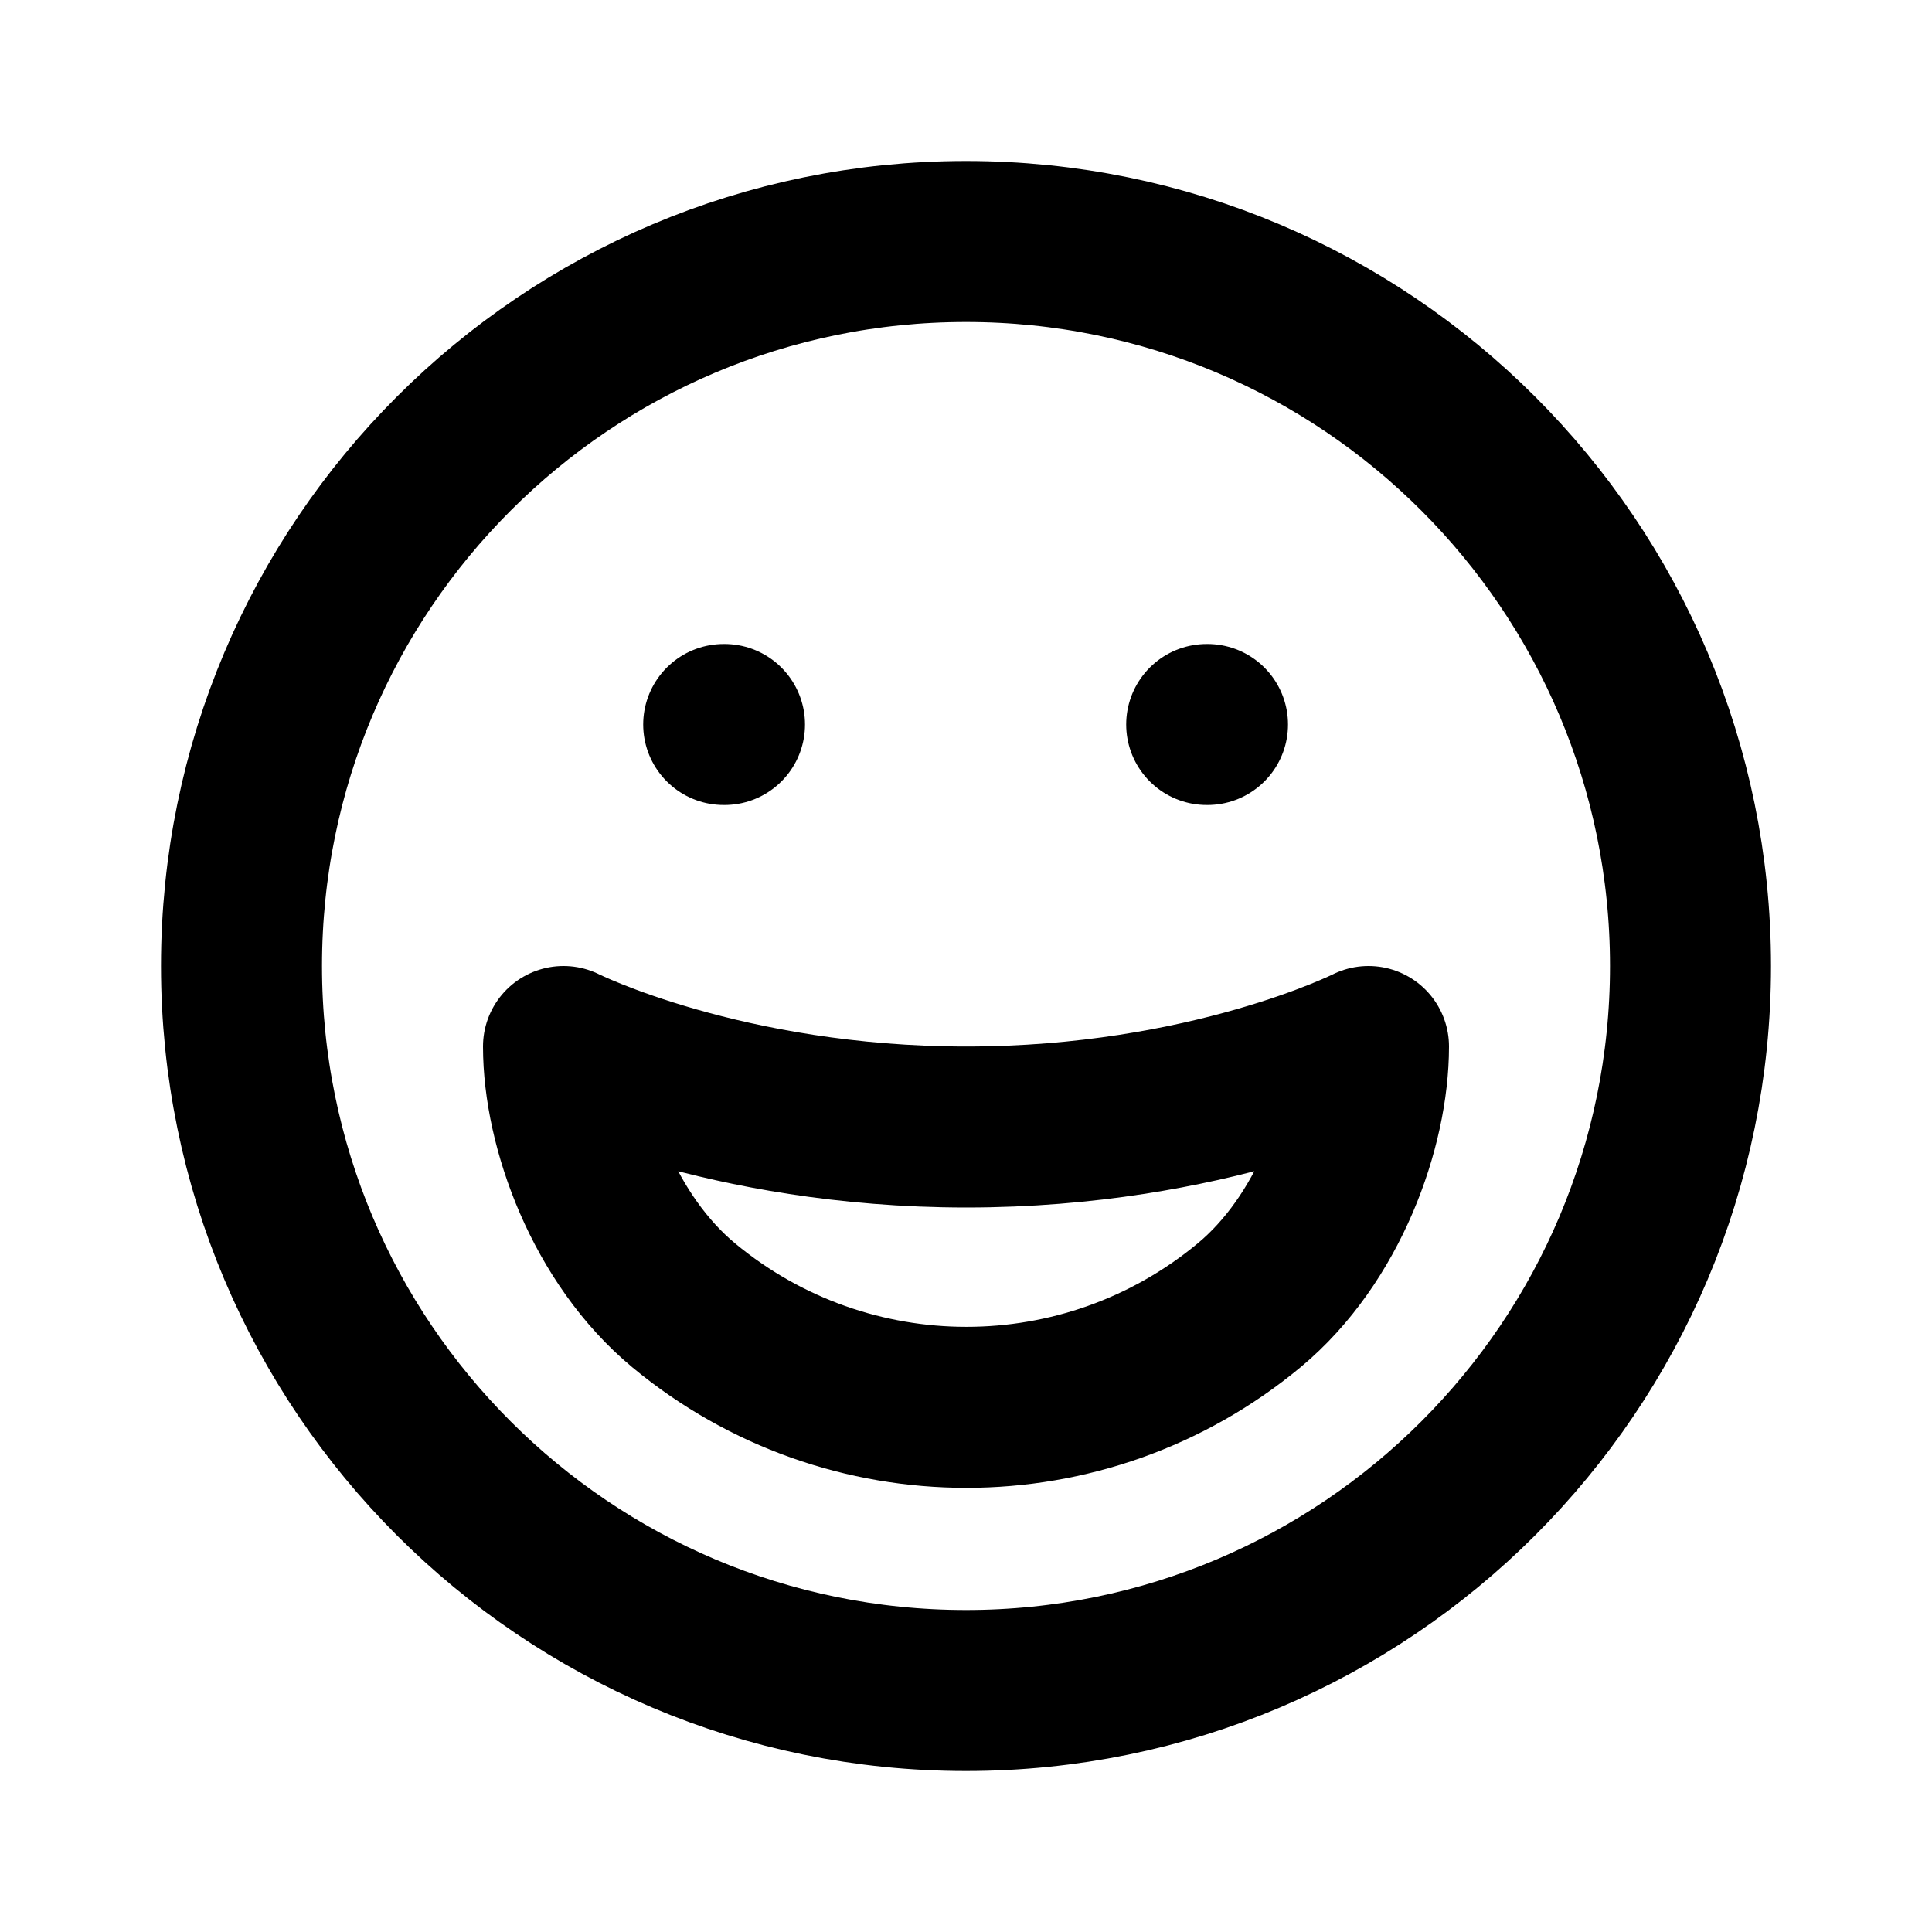
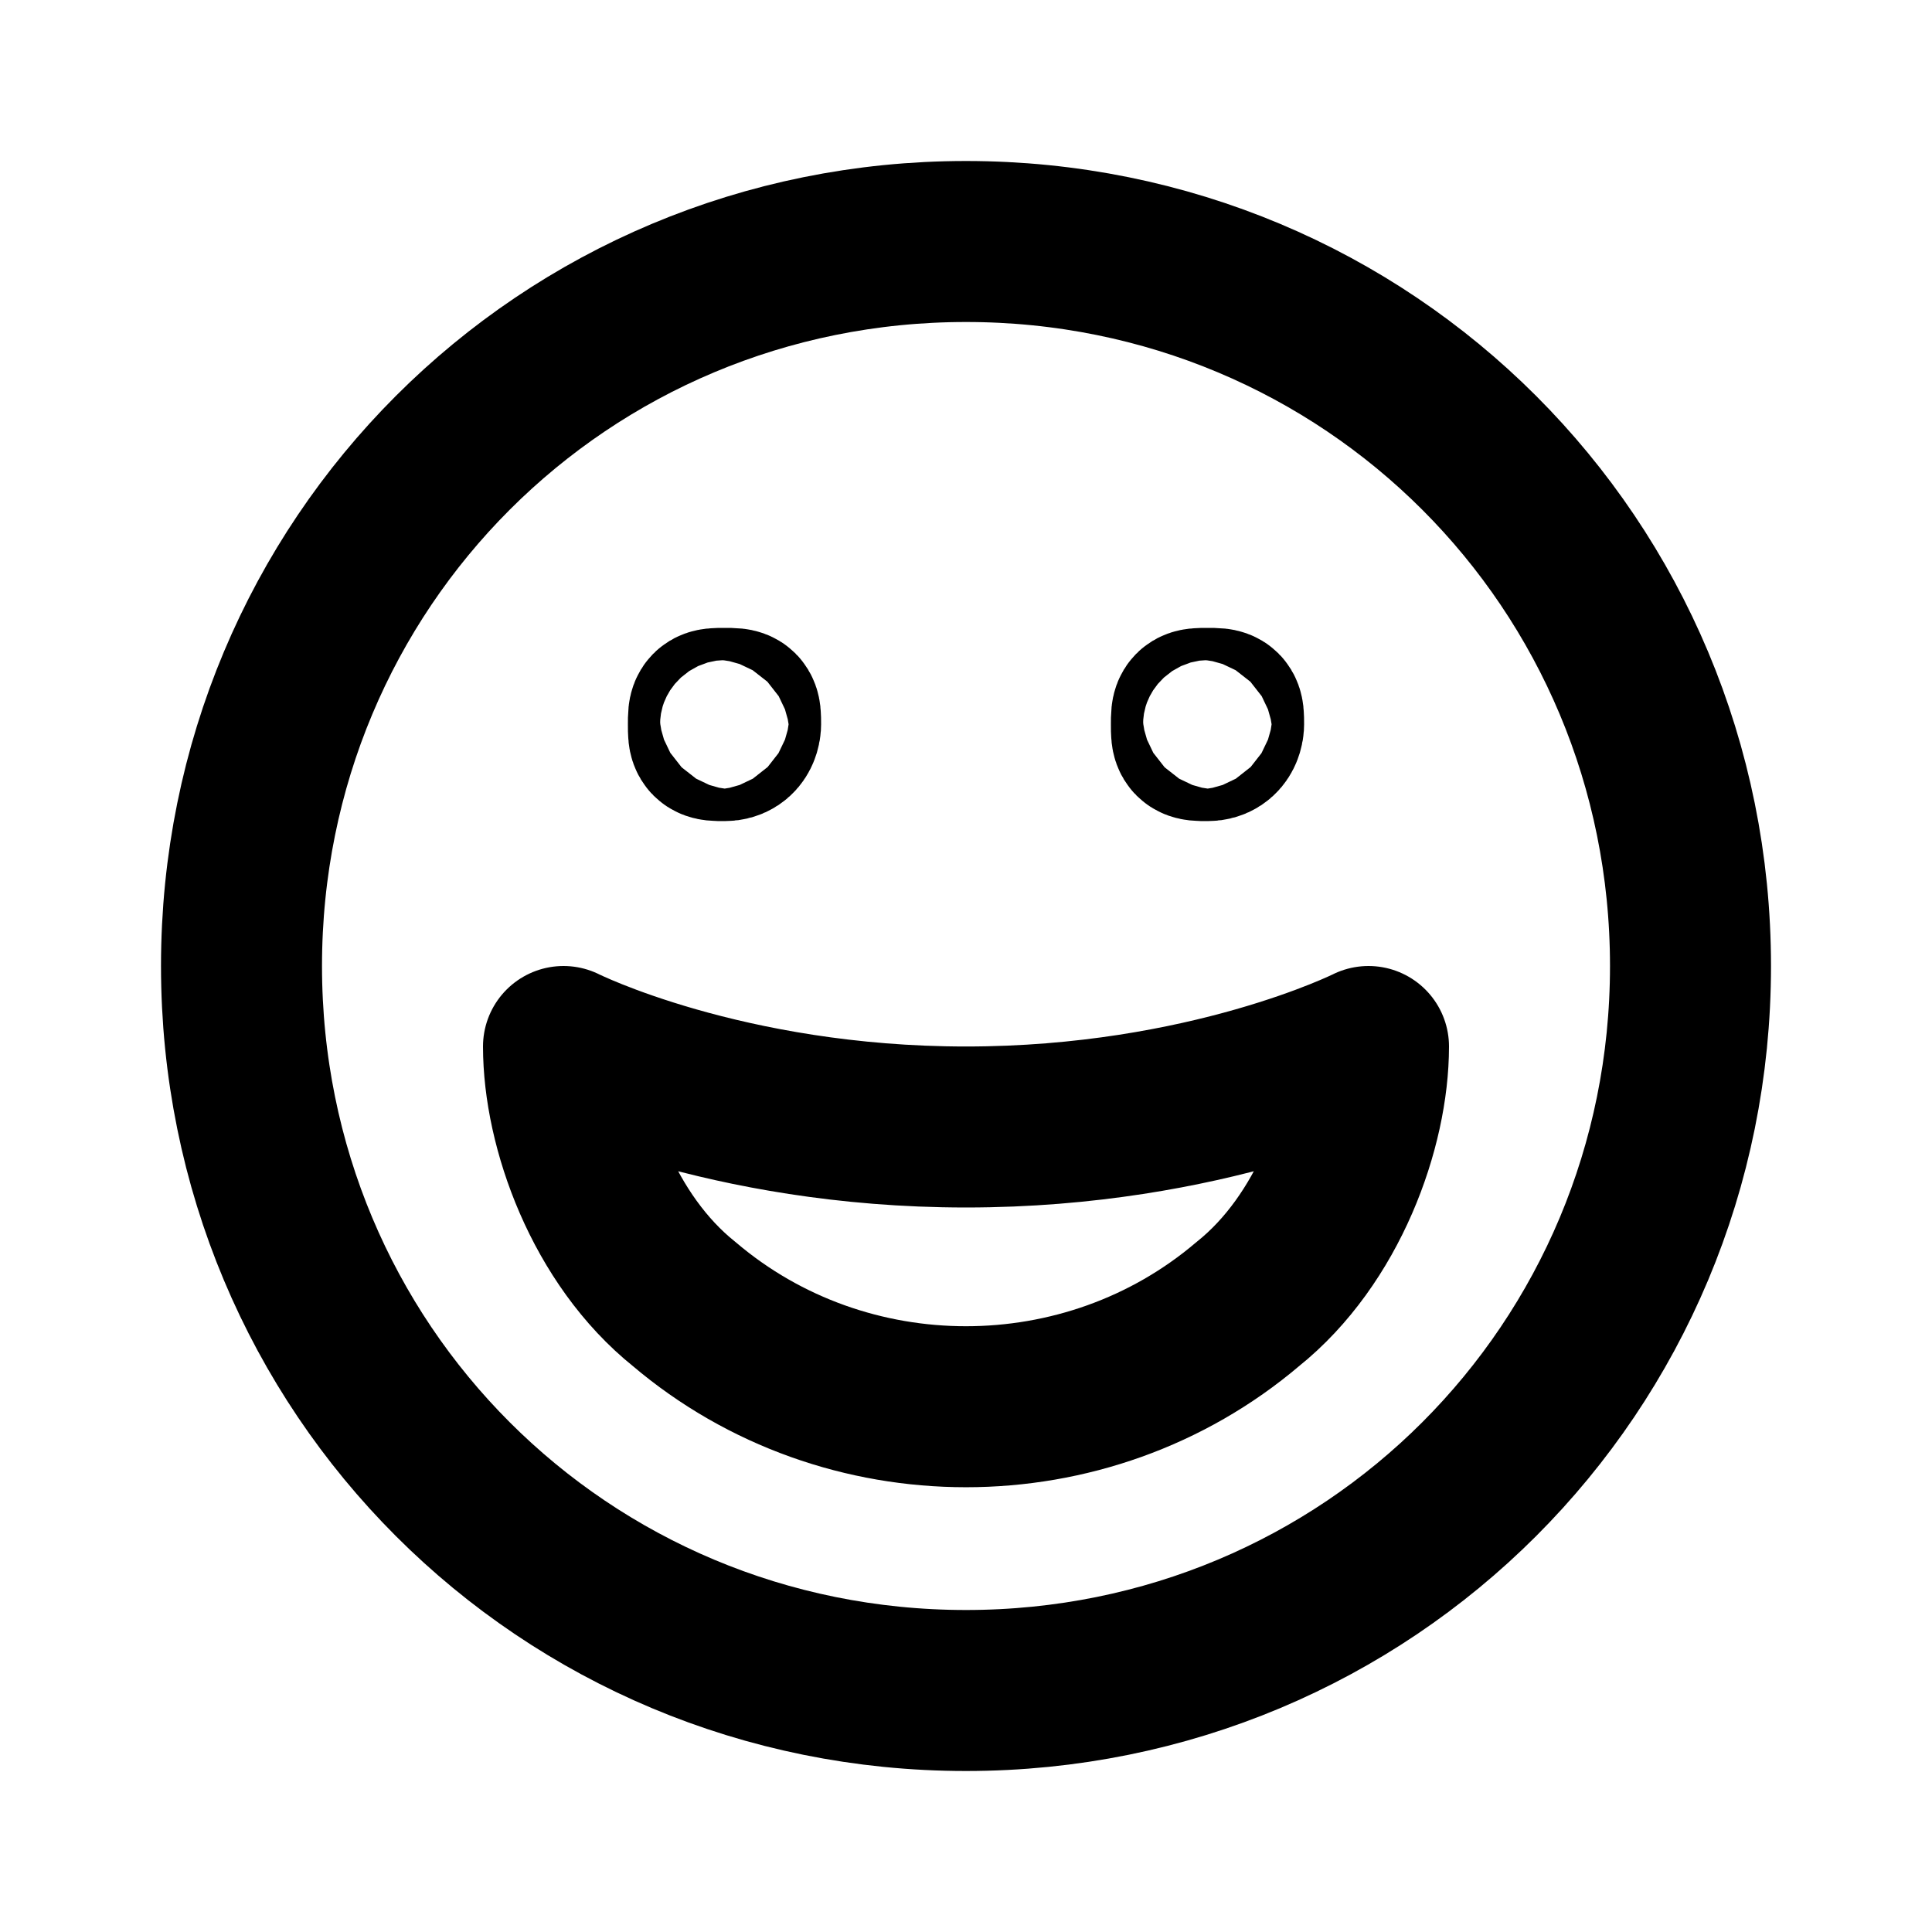
- <svg xmlns="http://www.w3.org/2000/svg" width="24" height="24" fill="none" viewBox="0 0 24 24">
-   <path stroke="currentColor" stroke-linecap="round" stroke-linejoin="round" stroke-width="2" d="M14.99 9H15M8.99 9H9m12 3a9 9 0 1 1-18 0 9 9 0 0 1 18 0ZM7 13c0 1 .507 2.397 1.494 3.216a5.5 5.5 0 0 0 7.022 0C16.503 15.397 17 14 17 13c0 0-1.99 1-4.995 1S7 13 7 13Z" />
+ <svg xmlns="http://www.w3.org/2000/svg" id="Layer_1" width="24" height="24" version="1.1" viewBox="0 0 24 24">
+   <path d="M21,12c0,5-4,9-9,9S3,17,3,12,7,3,12,3s9,4,9,9ZM7,13c0,1,.5,2.4,1.5,3.2,2,1.7,5,1.7,7,0,1-.8,1.5-2.2,1.5-3.2,0,0-2,1-5,1s-5-1-5-1ZM9.2,9c0,0,0,.2-.2.2s-.2,0-.2-.2,0-.2.2-.2.2,0,.2.2ZM15.2,9c0,0,0,.2-.2.2s-.2,0-.2-.2,0-.2.2-.2.2,0,.2.2Z" fill="none" stroke="#000" stroke-linecap="round" stroke-linejoin="round" stroke-width="2" />
</svg>
